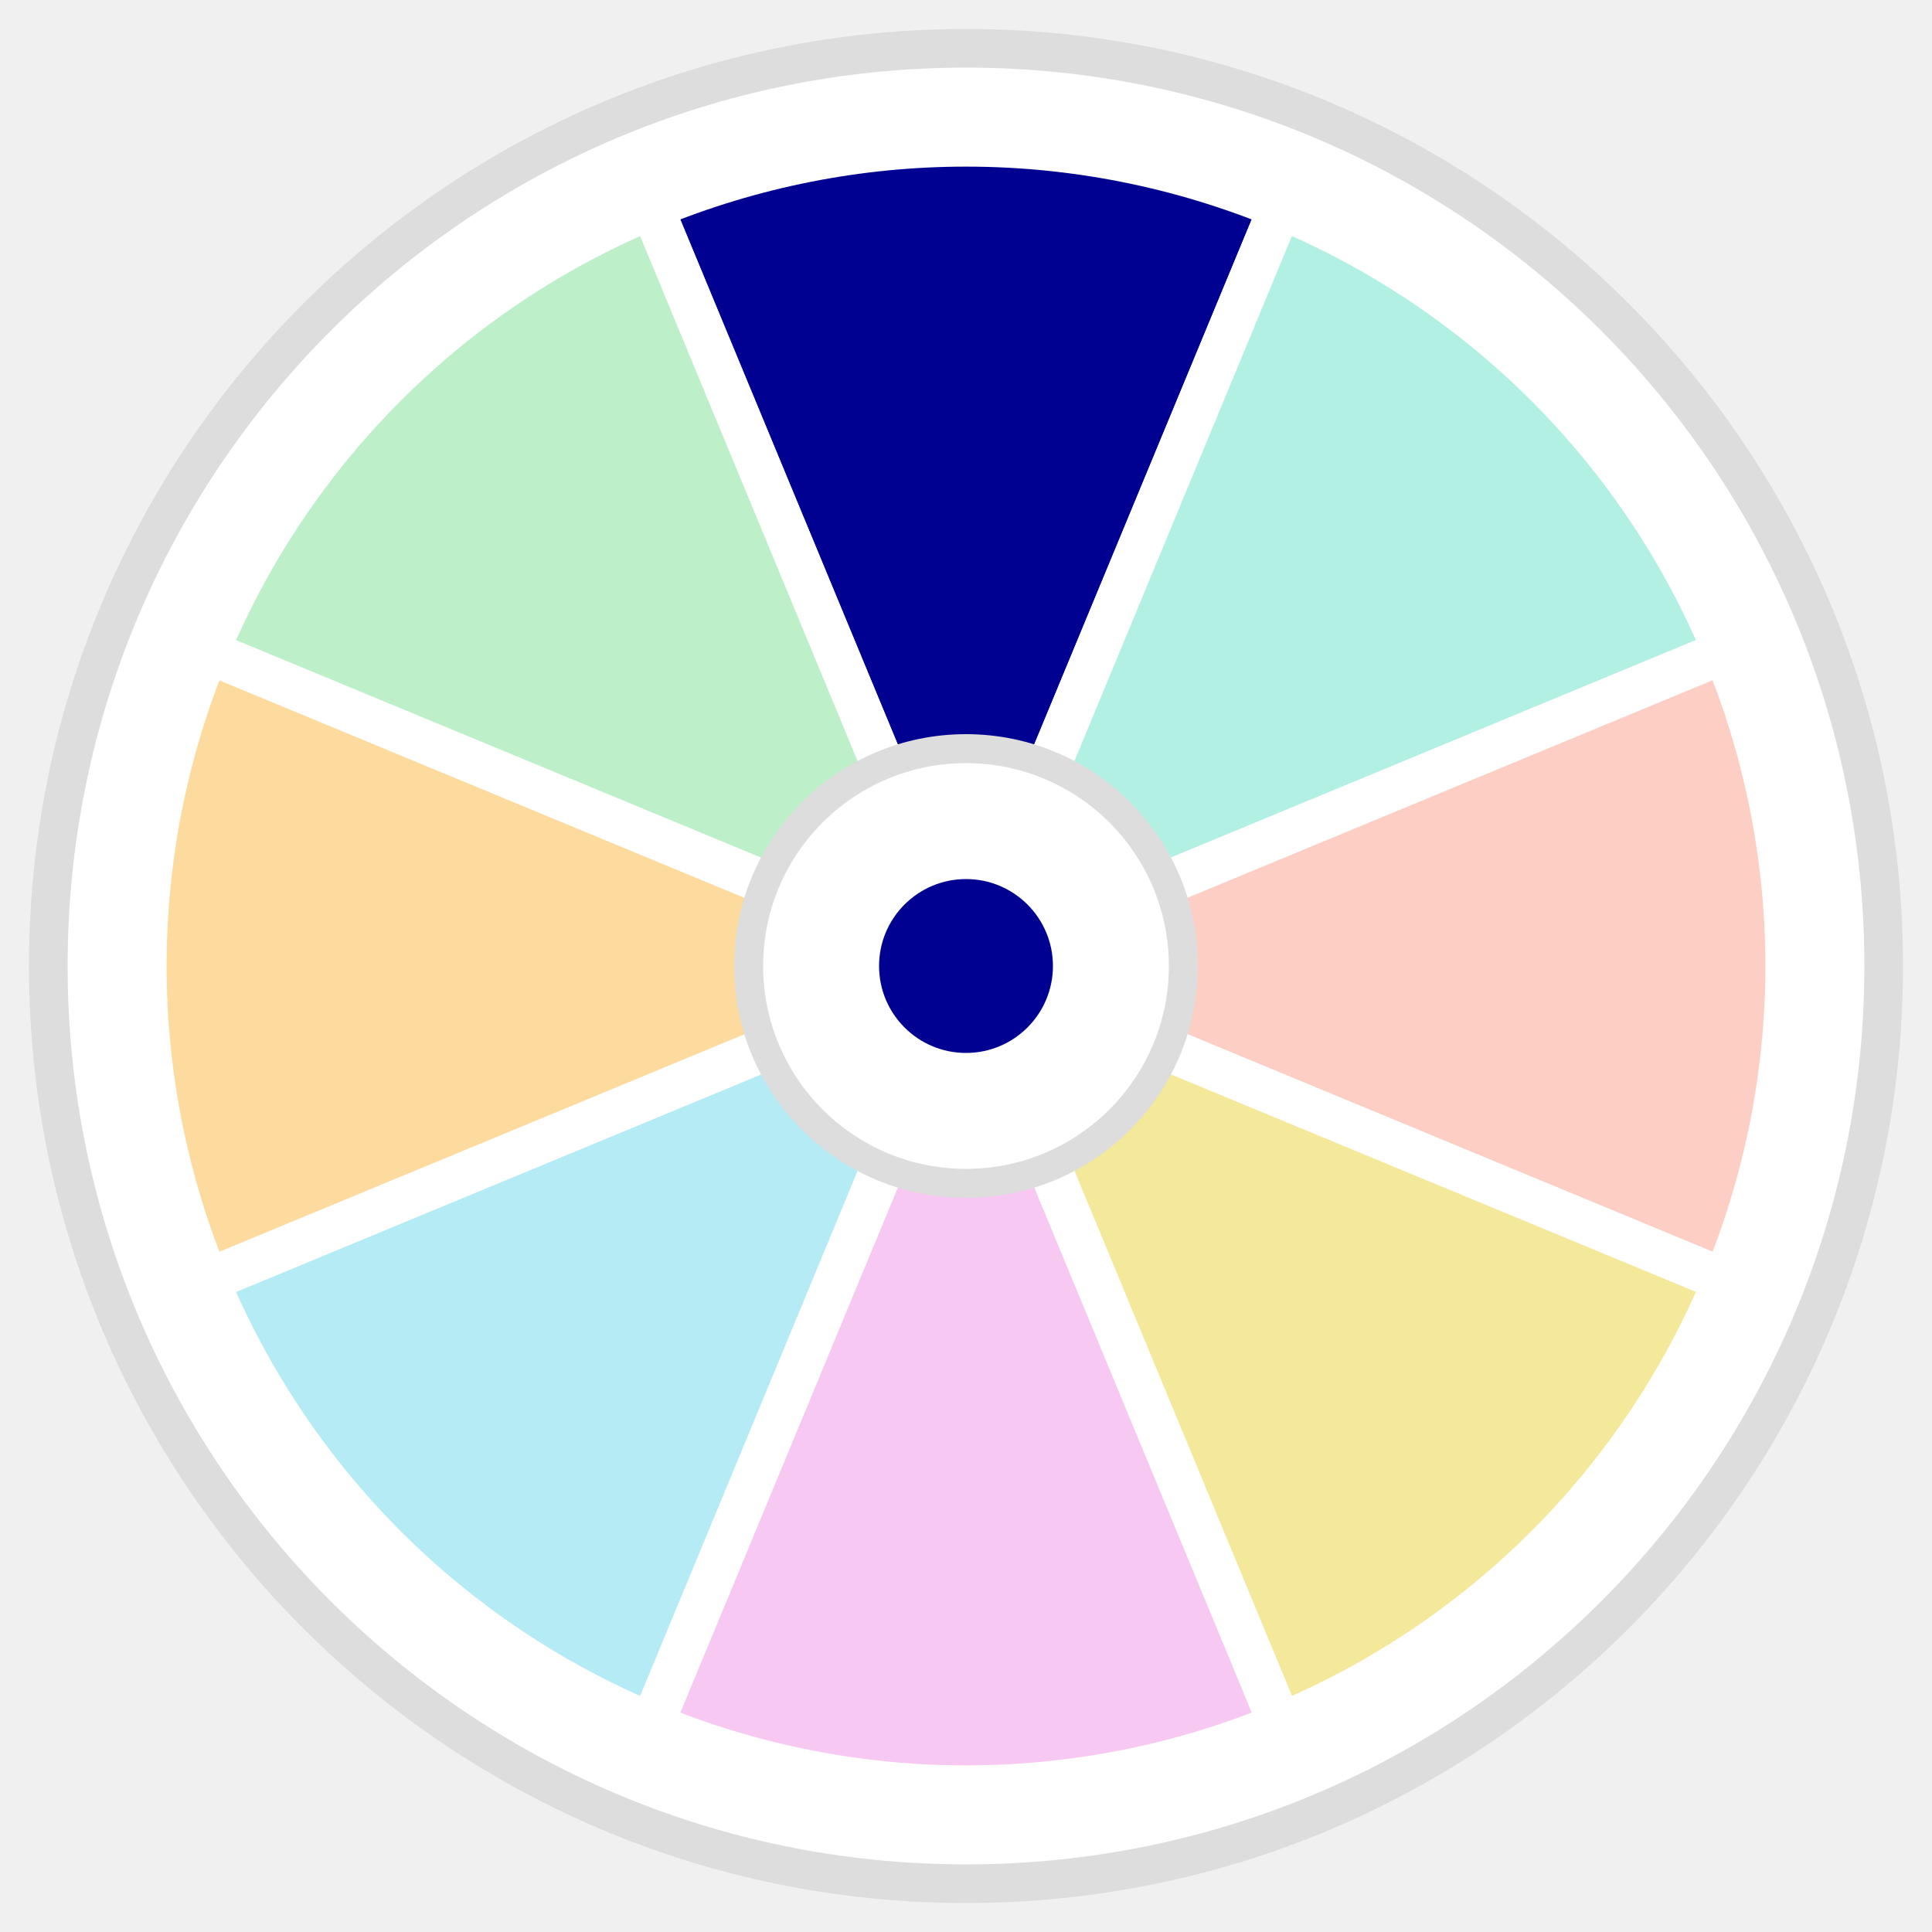
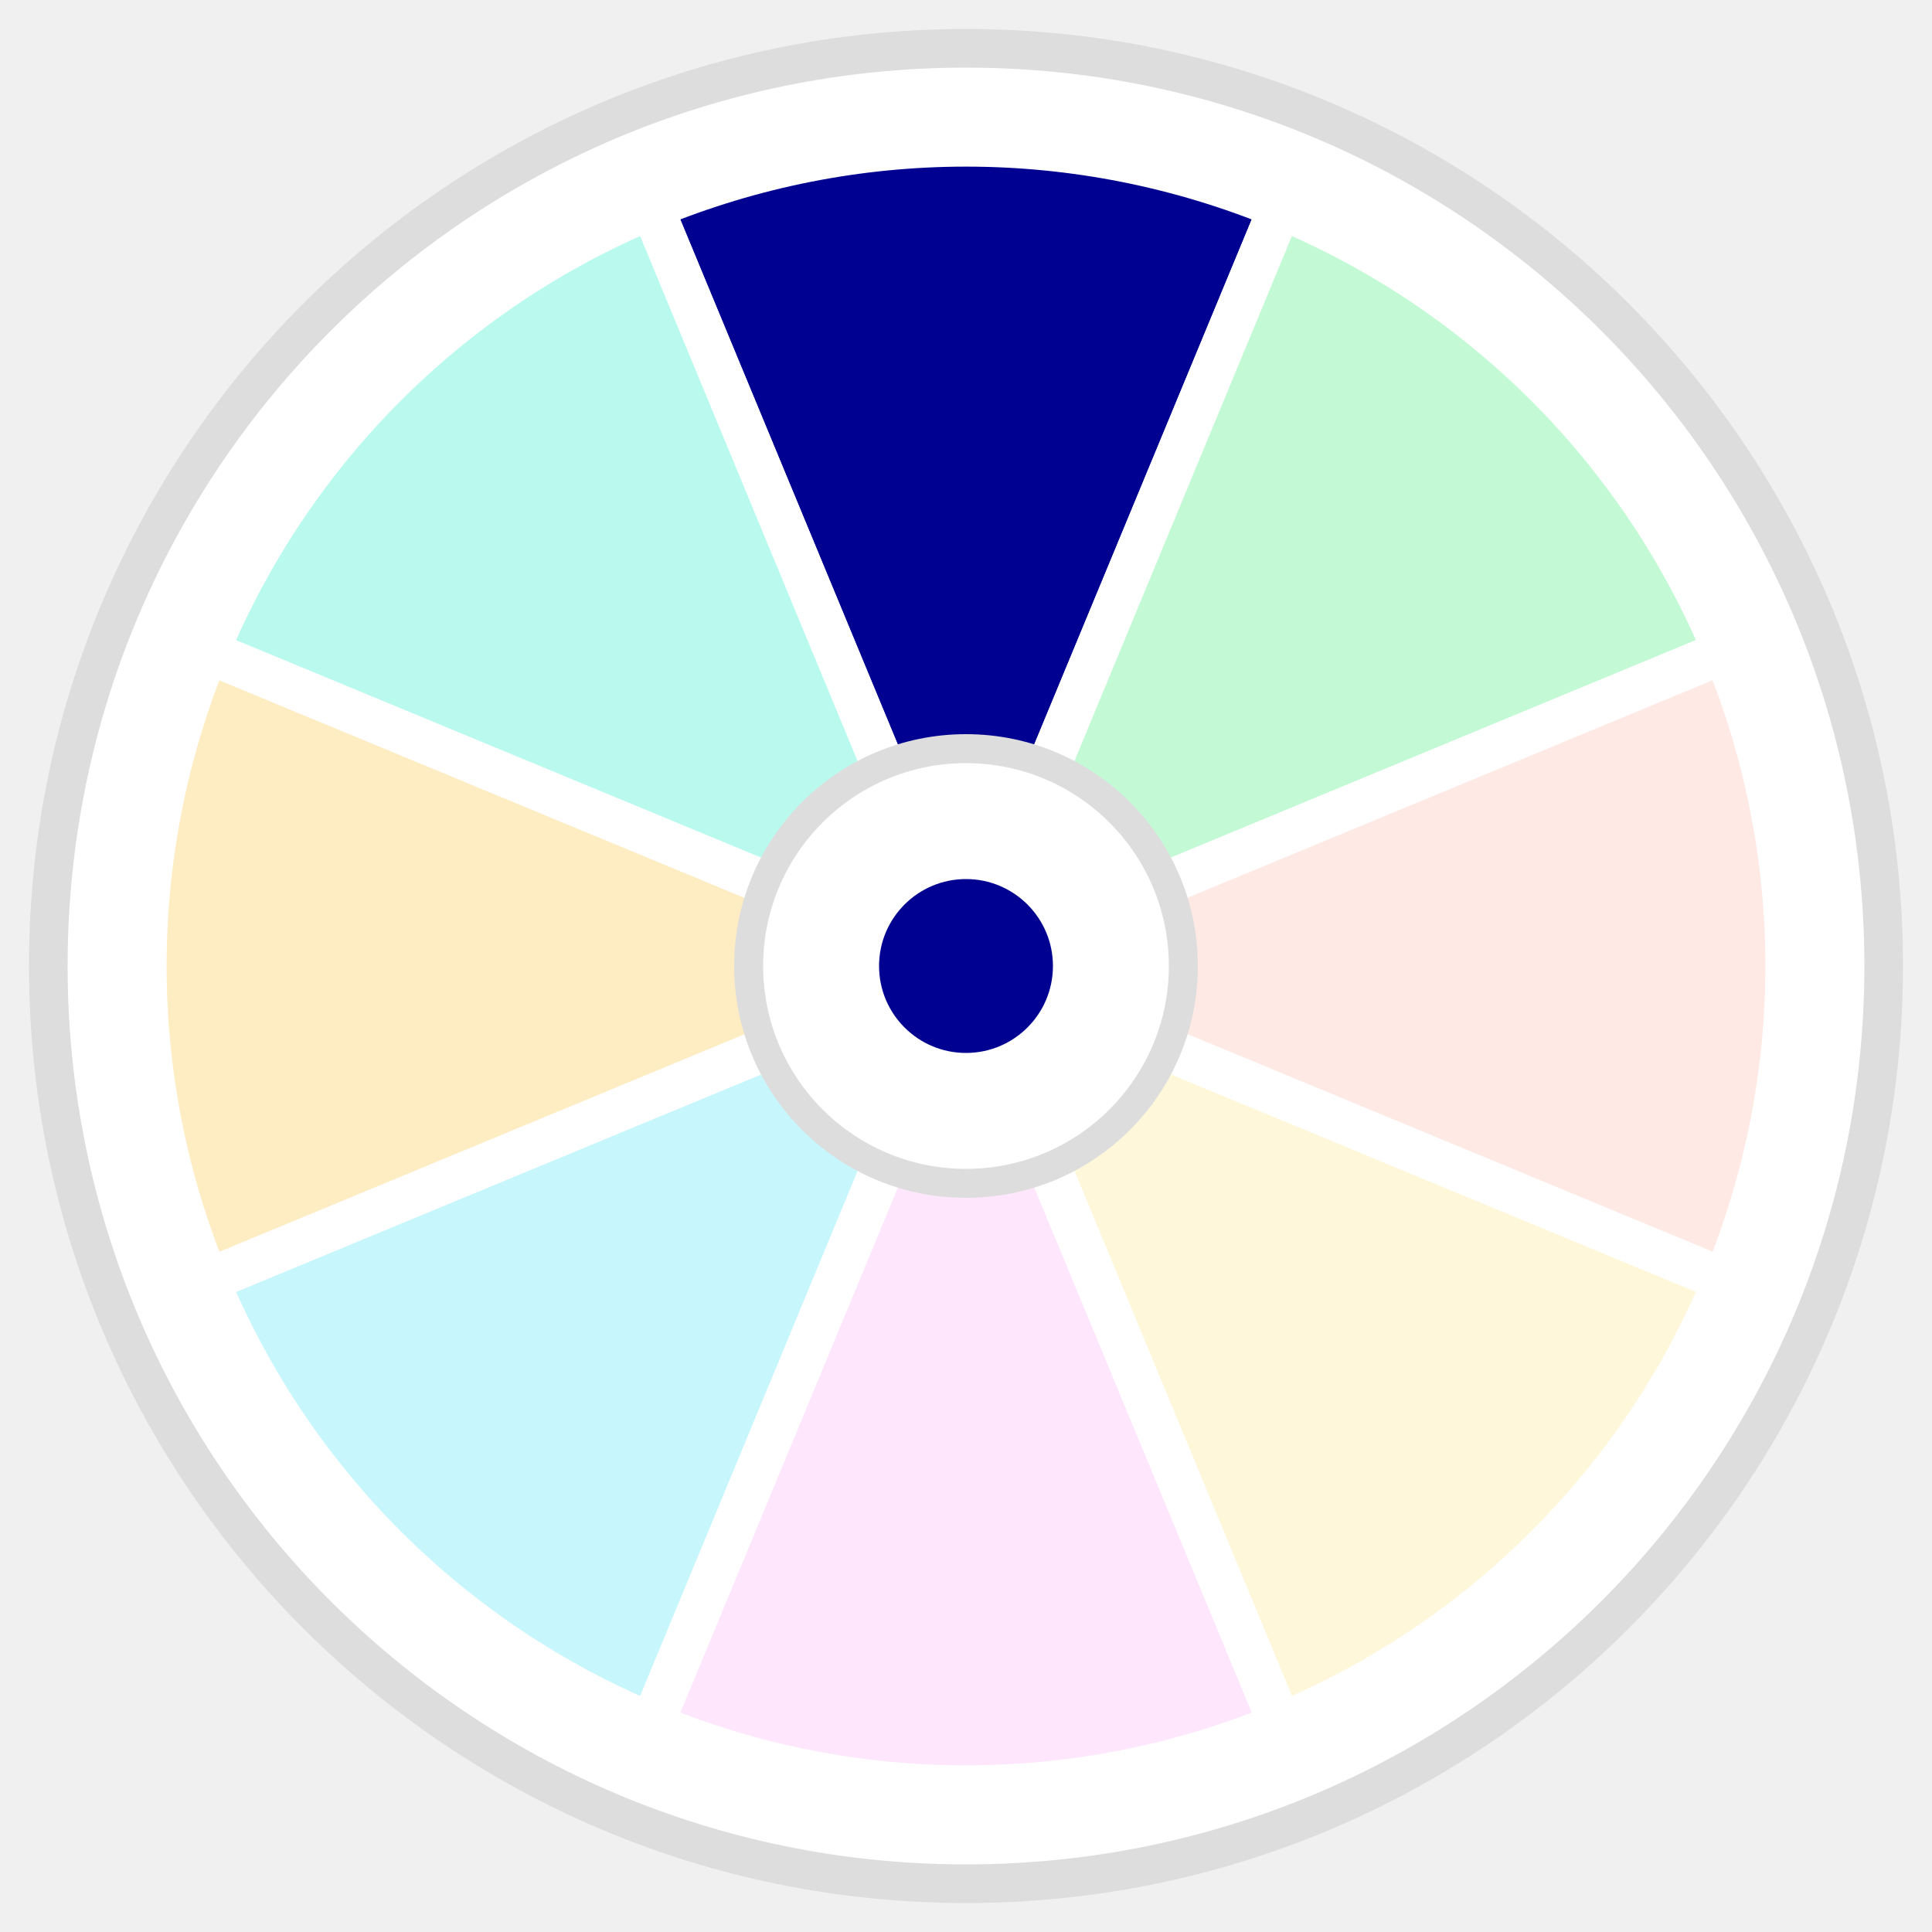
<svg xmlns="http://www.w3.org/2000/svg" viewBox="-20 -20 40 40">
  <circle r="19" fill="#fff" stroke="#DDDDDD" stroke-width=".8" />
  <path d="M0 0L-6.506 -15.706A17 17 0 0 1 6.506 -15.706Z" fill="#000091" stroke="#fff" stroke-width=".9" />
-   <path d="M0 0L6.506 -15.706A17 17 0 0 1 15.706 -6.506Z" fill="#B3F0E4" stroke="#fff" stroke-width=".9" />
-   <path d="M0 0L15.706 -6.506A17 17 0 0 1 15.706 6.506Z" fill="#FDCFC4" stroke="#fff" stroke-width=".9" />
-   <path d="M0 0L15.706 6.506A17 17 0 0 1 6.506 15.706Z" fill="#F4E89B" stroke="#fff" stroke-width=".9" />
-   <path d="M0 0L6.506 15.706A17 17 0 0 1 -6.506 15.706Z" fill="#F7C8F1" stroke="#fff" stroke-width=".9" />
-   <path d="M0 0L-6.506 15.706A17 17 0 0 1 -15.706 6.506Z" fill="#B4EBF5" stroke="#fff" stroke-width=".9" />
-   <path d="M0 0L-15.706 6.506A17 17 0 0 1 -15.706 -6.506Z" fill="#FDDB9E" stroke="#fff" stroke-width=".9" />
-   <path d="M0 0L-15.706 -6.506A17 17 0 0 1 -6.506 -15.706Z" fill="#BDF0C9" stroke="#fff" stroke-width=".9" />
+   <path d="M0 0L6.506 -15.706A17 17 0 0 1 15.706 -6.506Z" fill="#C3FAD5" stroke="#fff" stroke-width=".9" />
+   <path d="M0 0L15.706 -6.506A17 17 0 0 1 15.706 6.506Z" fill="#FEE9E5" stroke="#fff" stroke-width=".9" />
+   <path d="M0 0L15.706 6.506A17 17 0 0 1 6.506 15.706Z" fill="#FEF7DA" stroke="#fff" stroke-width=".9" />
+   <path d="M0 0L6.506 15.706A17 17 0 0 1 -6.506 15.706Z" fill="#FEE7FC" stroke="#fff" stroke-width=".9" />
+   <path d="M0 0L-6.506 15.706A17 17 0 0 1 -15.706 6.506Z" fill="#C7F6FC" stroke="#fff" stroke-width=".9" />
+   <path d="M0 0L-15.706 6.506A17 17 0 0 1 -15.706 -6.506Z" fill="#FEECC2" stroke="#fff" stroke-width=".9" />
+   <path d="M0 0L-15.706 -6.506A17 17 0 0 1 -6.506 -15.706Z" fill="#BAFAEE" stroke="#fff" stroke-width=".9" />
  <circle r="4.5" fill="#fff" stroke="#DDDDDD" stroke-width=".6" />
  <circle r="1.8" fill="#000091" />
</svg>
